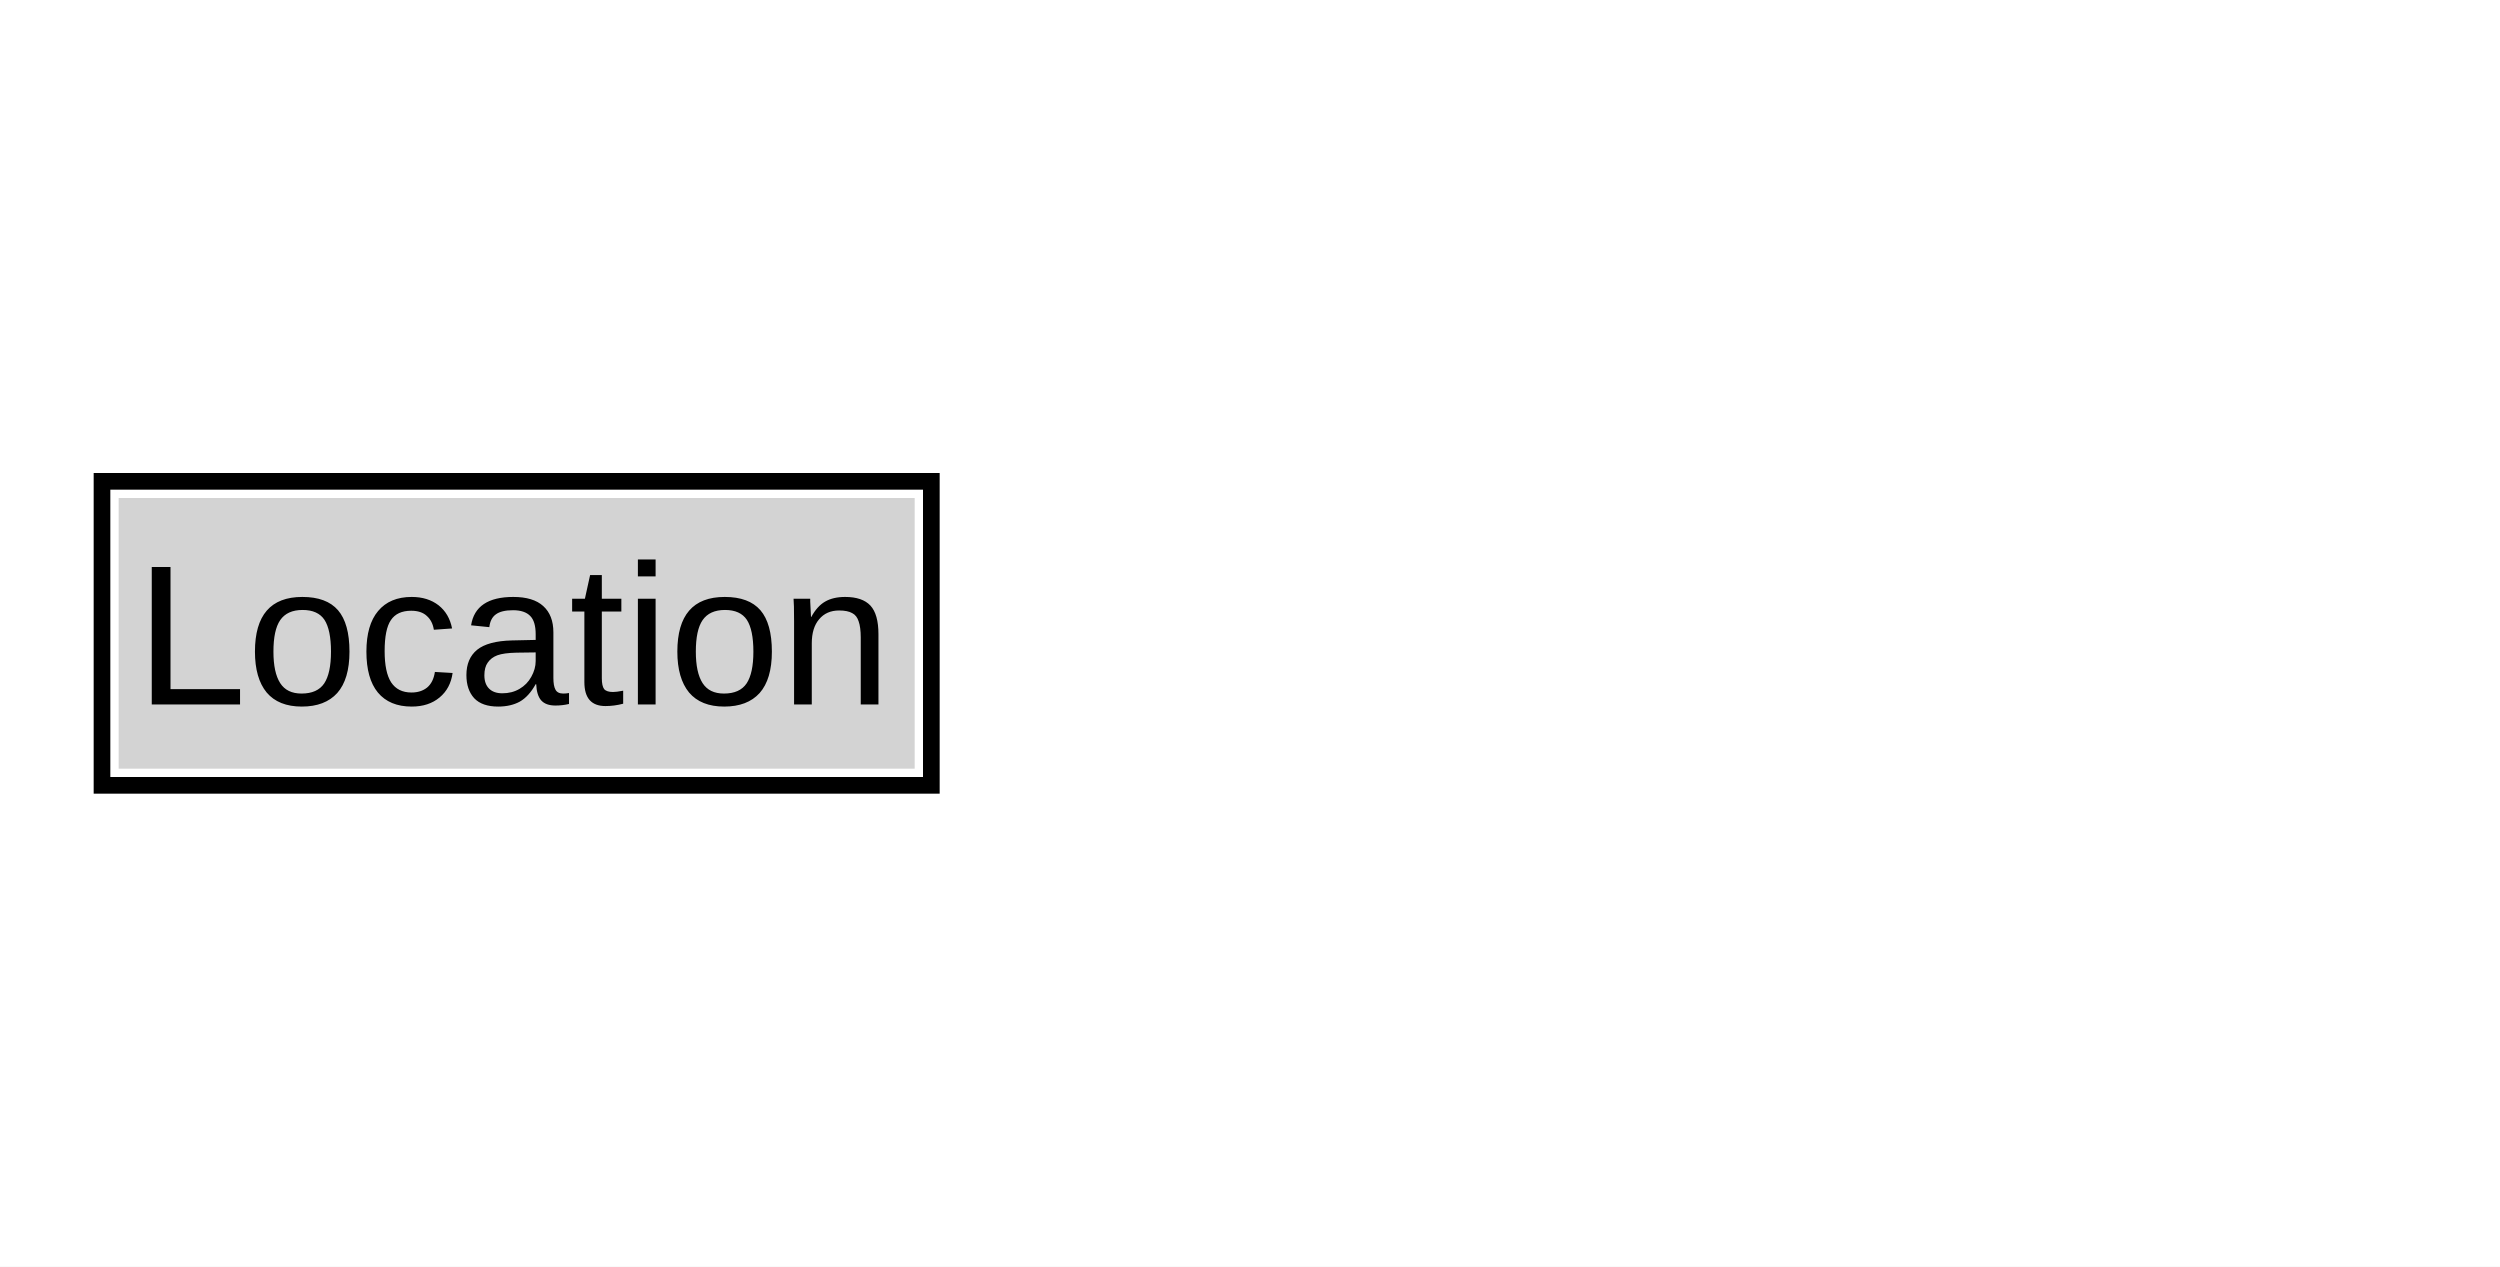
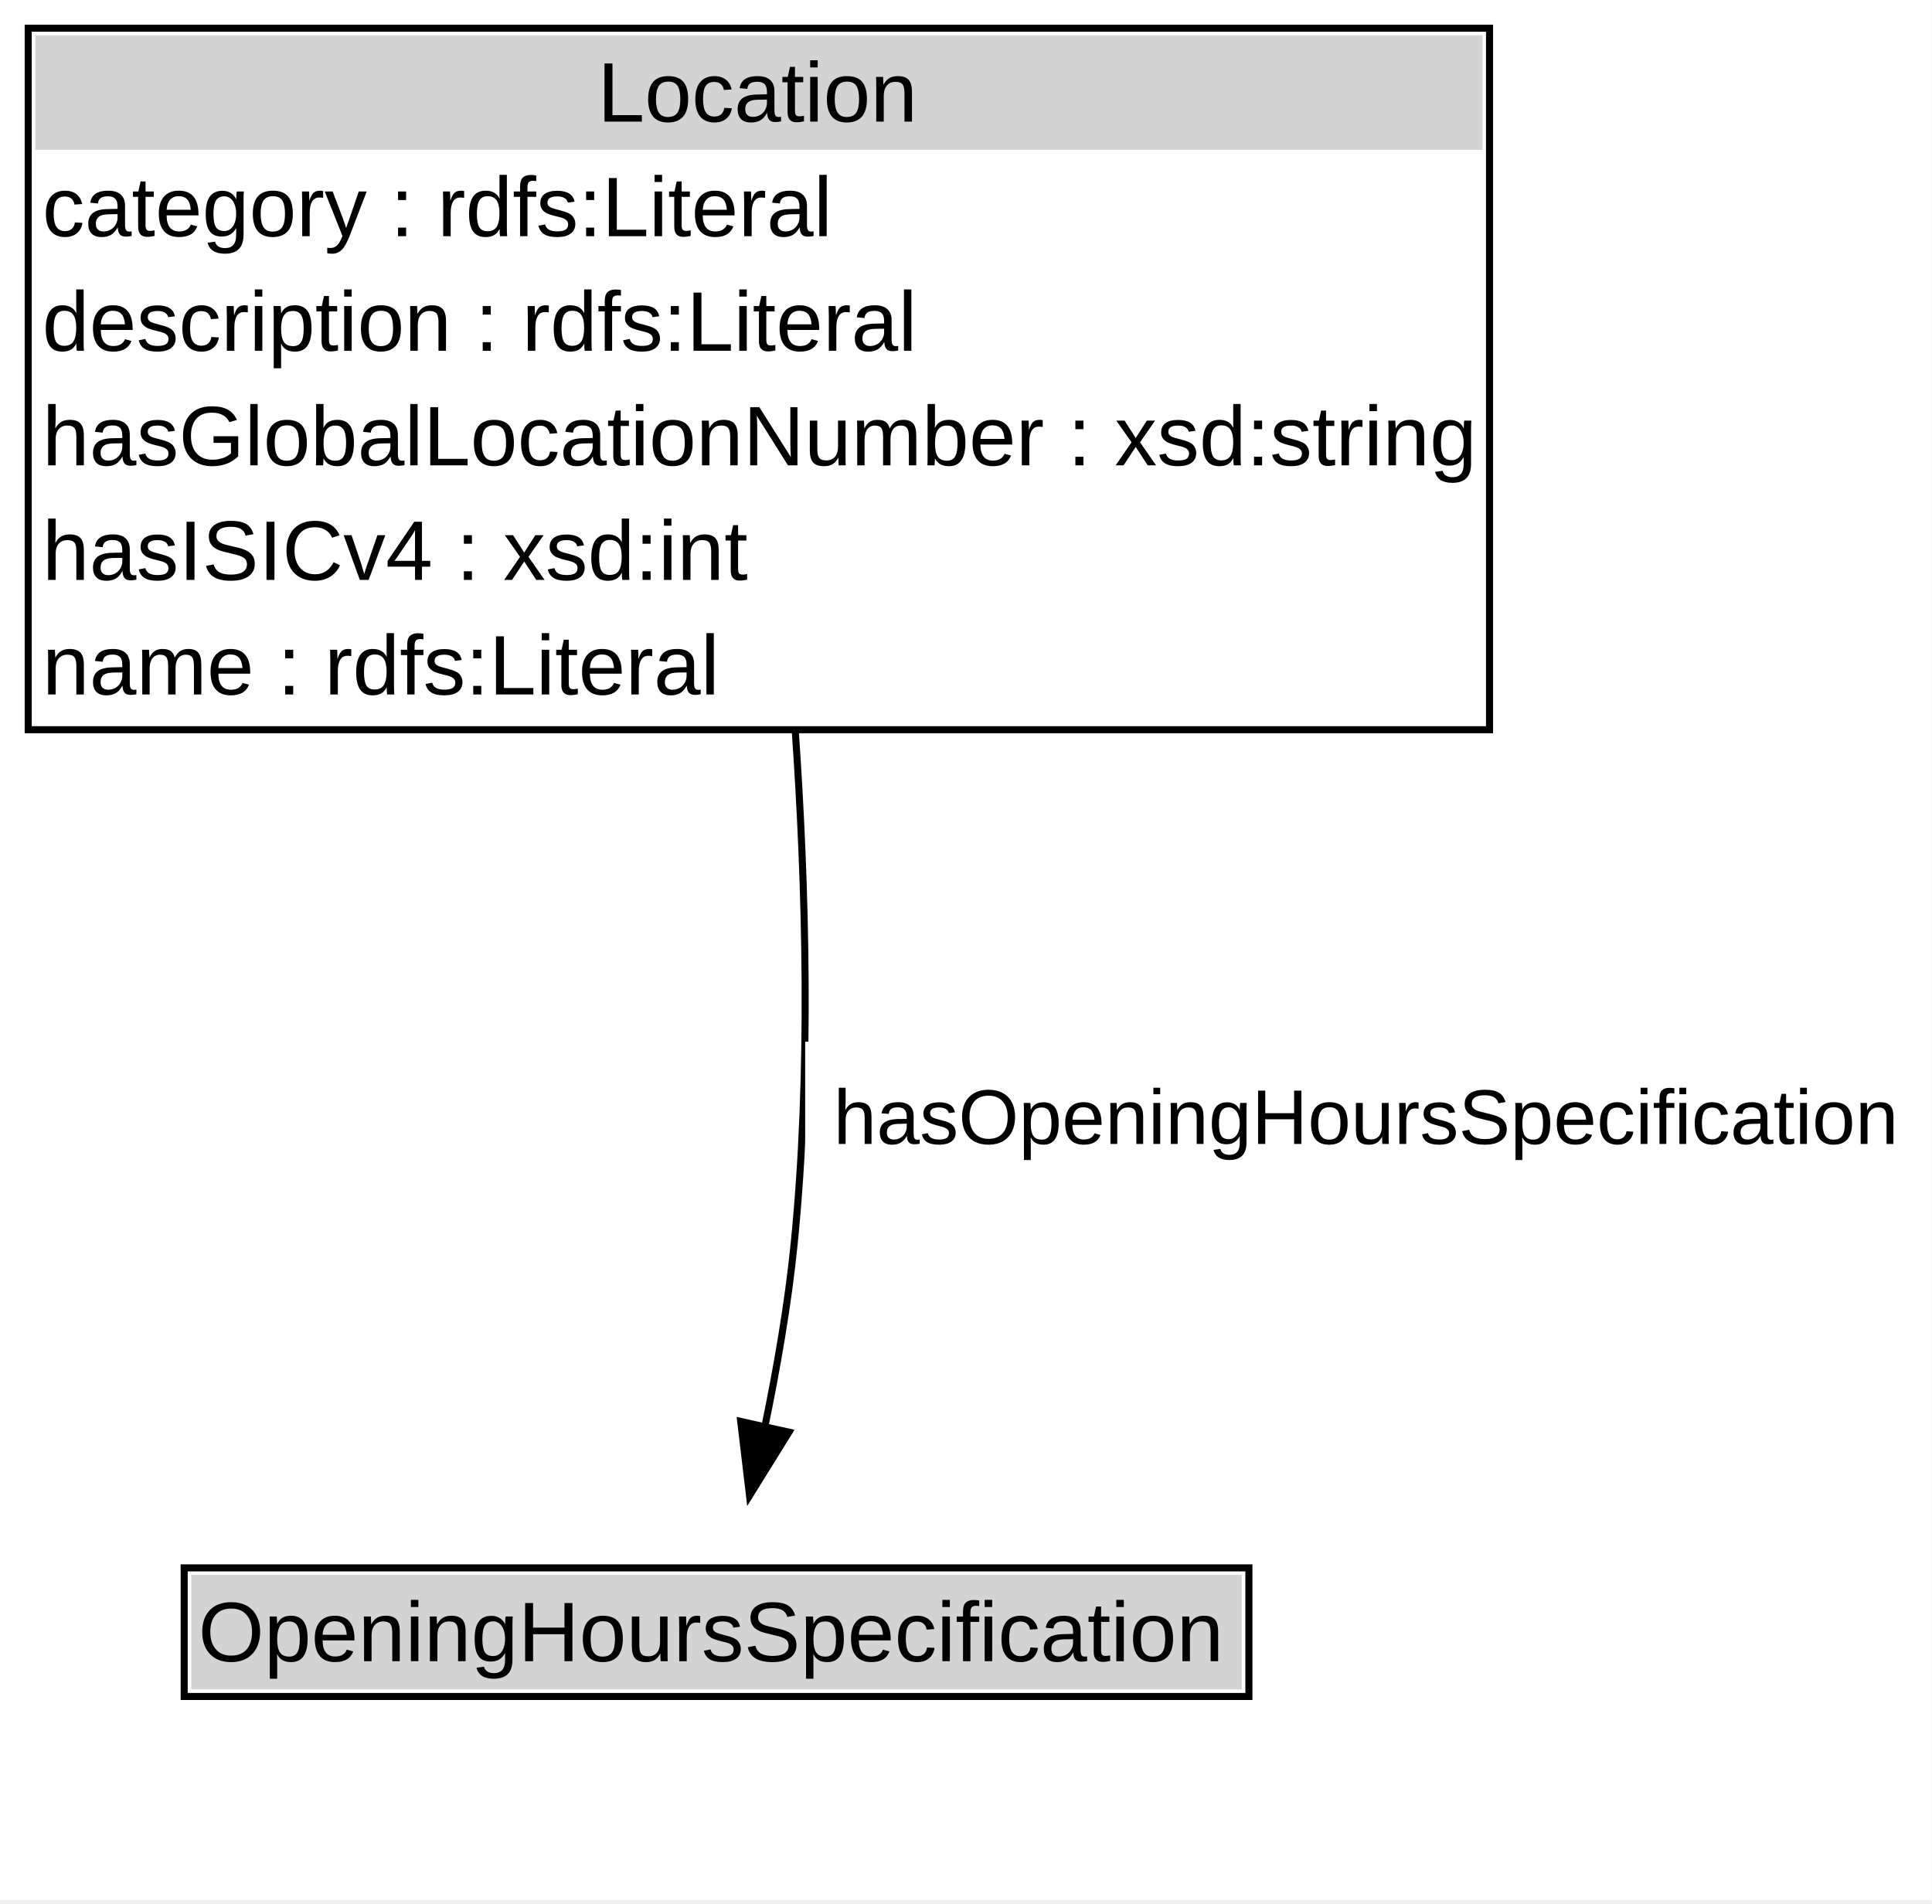
- <svg xmlns="http://www.w3.org/2000/svg" xmlns:xlink="http://www.w3.org/1999/xlink" width="150pt" height="76pt" viewBox="0.00 0.00 150.00 76.00">
-   <g id="graph0" class="graph" transform="scale(1 1) rotate(0) translate(4 72)">
-     <polygon fill="white" stroke="none" points="-4,4 -4,-72 146,-72 146,4 -4,4" />
-     <g id="clust2" class="cluster">
+ <svg xmlns="http://www.w3.org/2000/svg" xmlns:xlink="http://www.w3.org/1999/xlink" width="274pt" height="270pt" viewBox="0.00 0.00 274.00 270.00">
+   <g id="graph0" class="graph" transform="scale(1 1) rotate(0) translate(4 265.5)">
+     <polygon fill="white" stroke="none" points="-4,4 -4,-265.5 269.94,-265.5 269.94,4 -4,4" />
+     <g id="clust3" class="cluster">
</g>
    <g id="node1" class="node">
      <g id="a_node1">
        <a xlink:href="../Location" xlink:title="&lt;TABLE&gt;">
-           <polygon fill="lightgray" stroke="none" points="3.12,-25.88 3.12,-42.12 50.88,-42.12 50.88,-25.88 3.12,-25.88" />
-           <text xml:space="preserve" text-anchor="start" x="4.12" y="-29.73" font-family="Arial" font-size="12.00">Location</text>
-           <polygon fill="none" stroke="black" points="2.12,-24.88 2.12,-43.12 51.88,-43.12 51.88,-24.88 2.12,-24.88" />
+           <polygon fill="lightgray" stroke="none" points="1,-244.25 1,-260.5 206.25,-260.5 206.25,-244.25 1,-244.25" />
+           <text xml:space="preserve" text-anchor="start" x="80.75" y="-248.25" font-family="Arial" font-size="12.00">Location</text>
+           <text xml:space="preserve" text-anchor="start" x="2" y="-232" font-family="Arial" font-size="12.00">category : rdfs:Literal</text>
+           <text xml:space="preserve" text-anchor="start" x="2" y="-215.75" font-family="Arial" font-size="12.00">description : rdfs:Literal</text>
+           <text xml:space="preserve" text-anchor="start" x="2" y="-199.5" font-family="Arial" font-size="12.00">hasGlobalLocationNumber : xsd:string</text>
+           <text xml:space="preserve" text-anchor="start" x="2" y="-183.25" font-family="Arial" font-size="12.00">hasISICv4 : xsd:int</text>
+           <text xml:space="preserve" text-anchor="start" x="2" y="-167" font-family="Arial" font-size="12.00">name : rdfs:Literal</text>
+           <polygon fill="none" stroke="black" points="0,-162 0,-261.5 207.25,-261.5 207.25,-162 0,-162" />
        </a>
      </g>
    </g>
+     <g id="node3" class="node">
+       <g id="a_node3">
+         <a xlink:href="../OpeningHoursSpecification" xlink:title="&lt;TABLE&gt;">
+           <polygon fill="lightgray" stroke="none" points="23.12,-25.88 23.12,-42.12 172.12,-42.12 172.12,-25.88 23.12,-25.88" />
+           <text xml:space="preserve" text-anchor="start" x="24.12" y="-29.88" font-family="Arial" font-size="12.00">OpeningHoursSpecification</text>
+           <polygon fill="none" stroke="black" points="22.12,-24.88 22.12,-43.12 173.12,-43.12 173.12,-24.88 22.12,-24.88" />
+         </a>
+       </g>
+     </g>
+     <g id="edge3" class="edge">
+       <path fill="none" stroke="black" d="M108.77,-162.08C110.32,-139.76 111.04,-113 108.62,-89 107.76,-80.46 106.16,-71.27 104.43,-62.94" />
+       <polygon fill="black" stroke="black" points="107.89,-62.37 102.3,-53.37 101.05,-63.89 107.89,-62.37" />
+       <polygon fill="white" stroke="none" points="110.19,-96.25 110.19,-117.75 265.94,-117.75 265.94,-96.25 110.19,-96.25" />
+       <text xml:space="preserve" text-anchor="start" x="114.19" y="-103.25" font-family="Arial" font-size="11.00">hasOpeningHoursSpecification</text>
+     </g>
  </g>
</svg>
